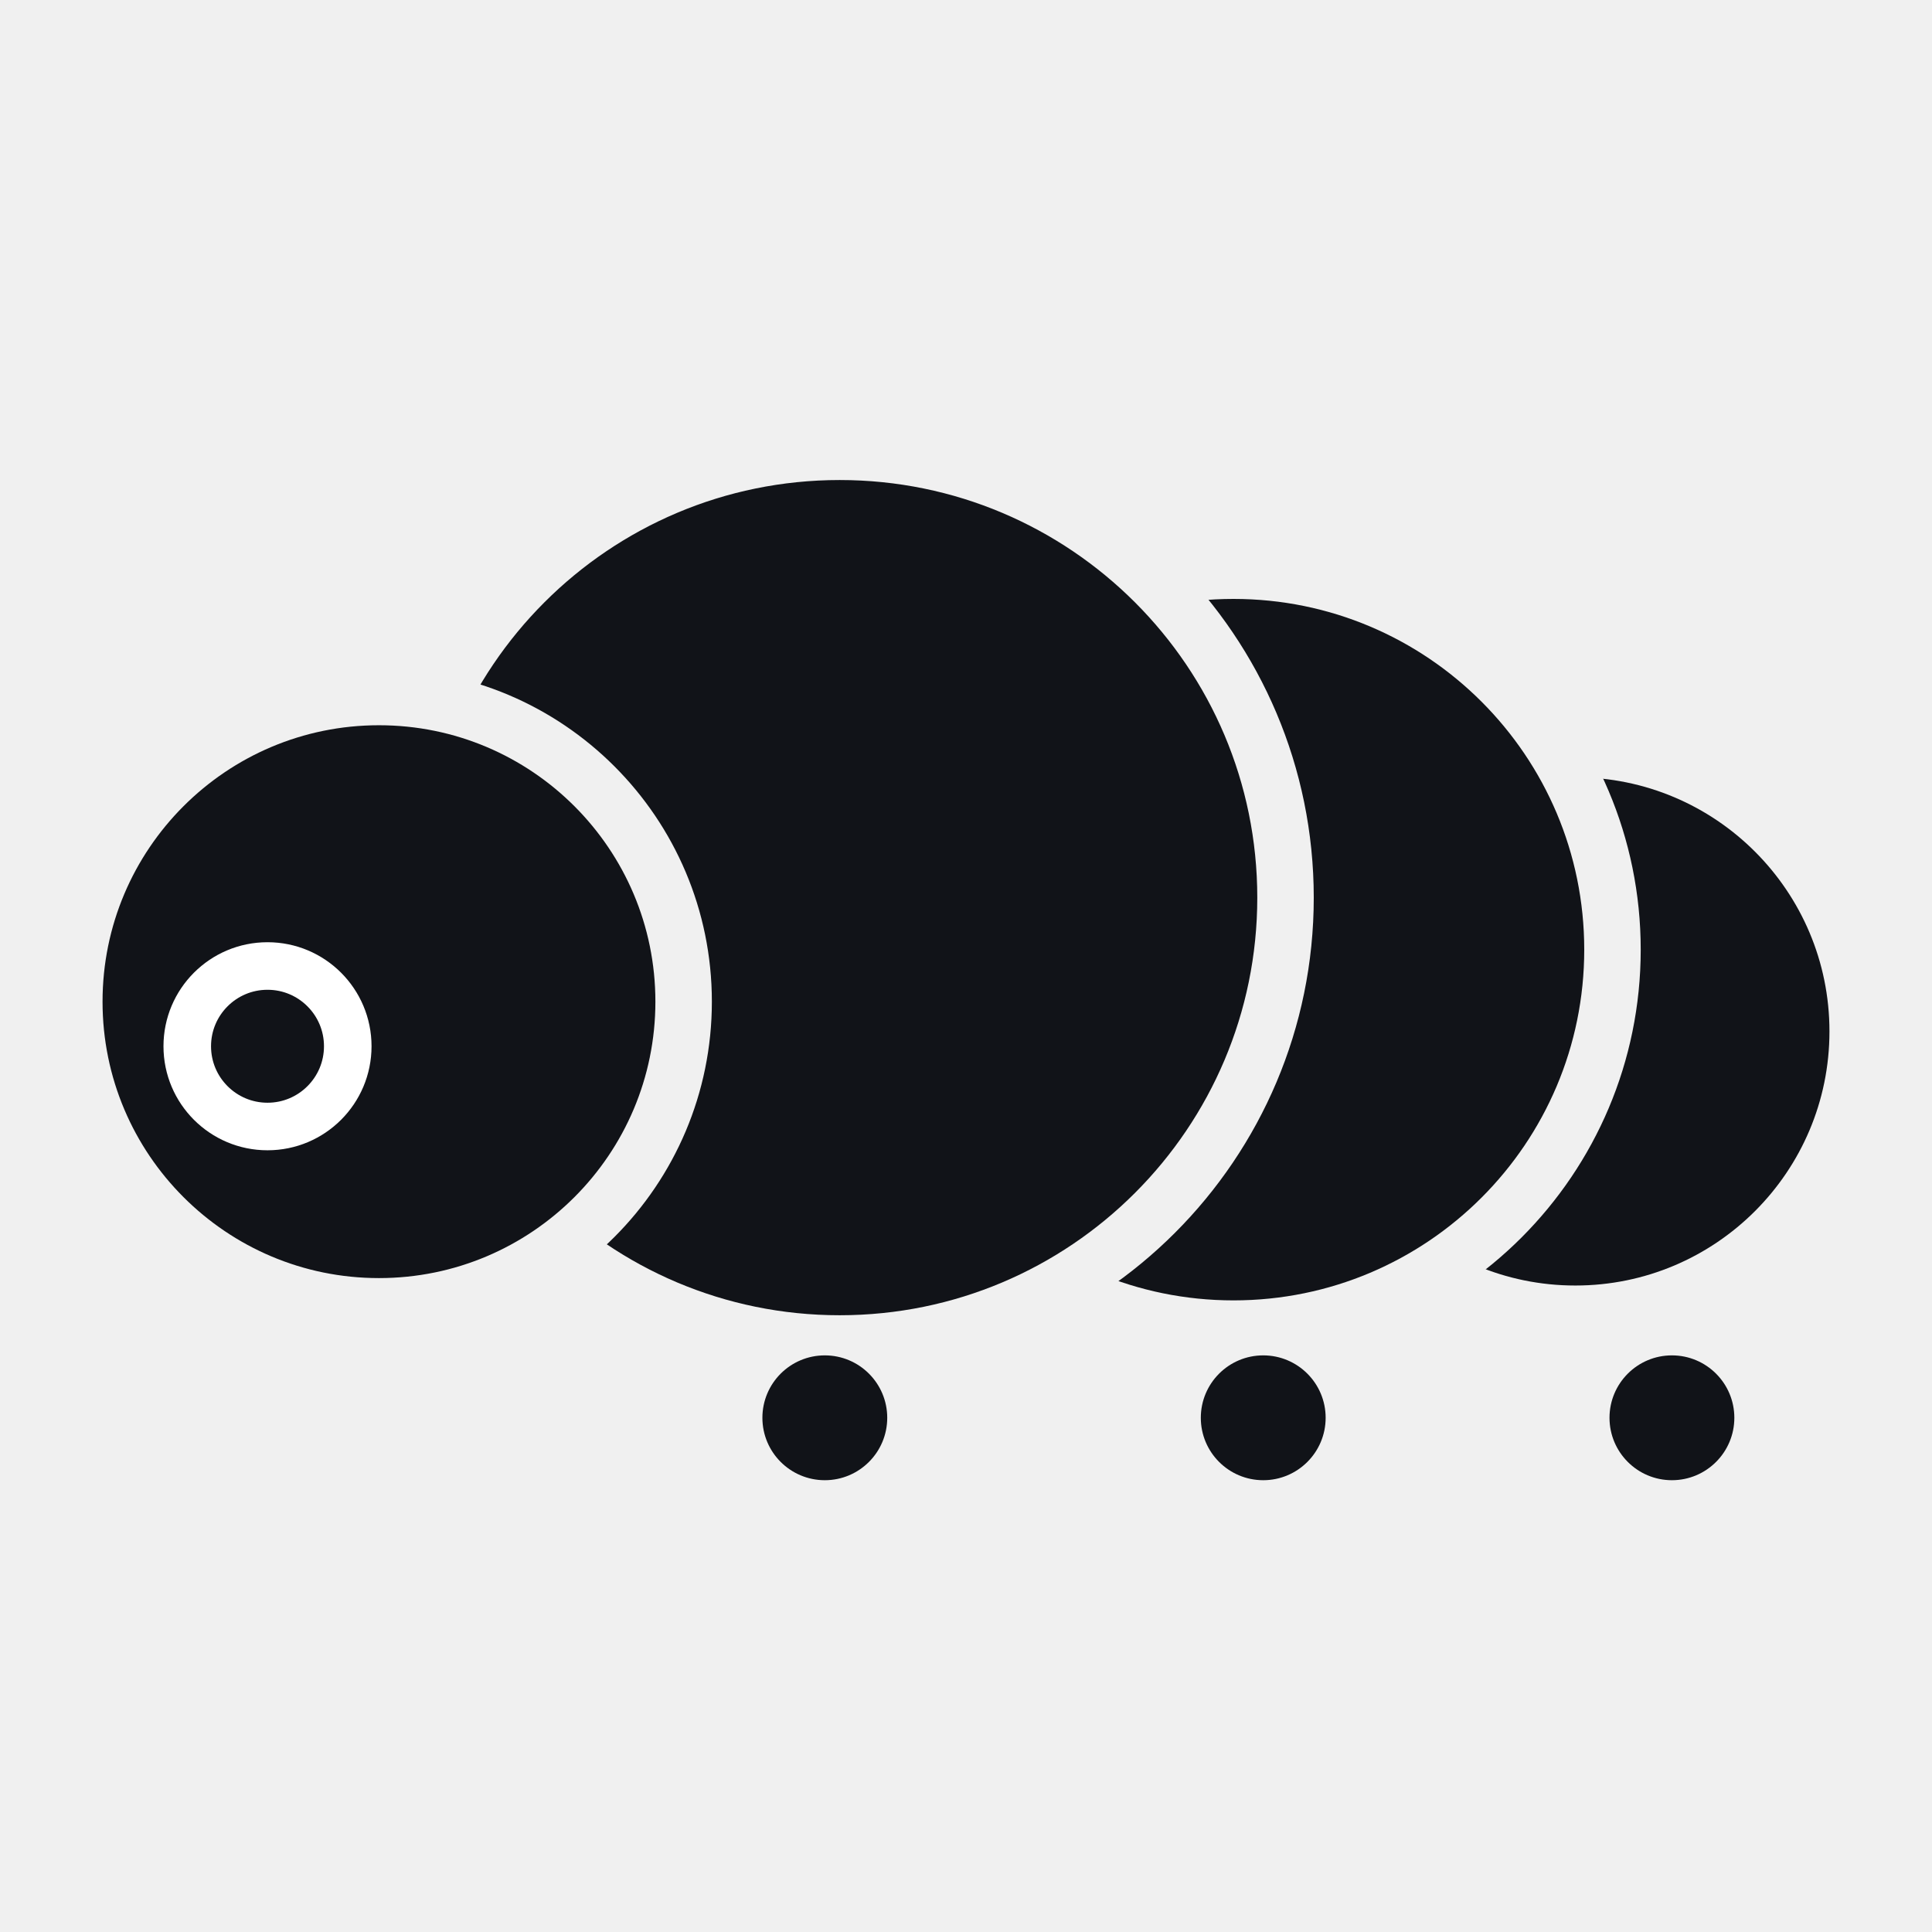
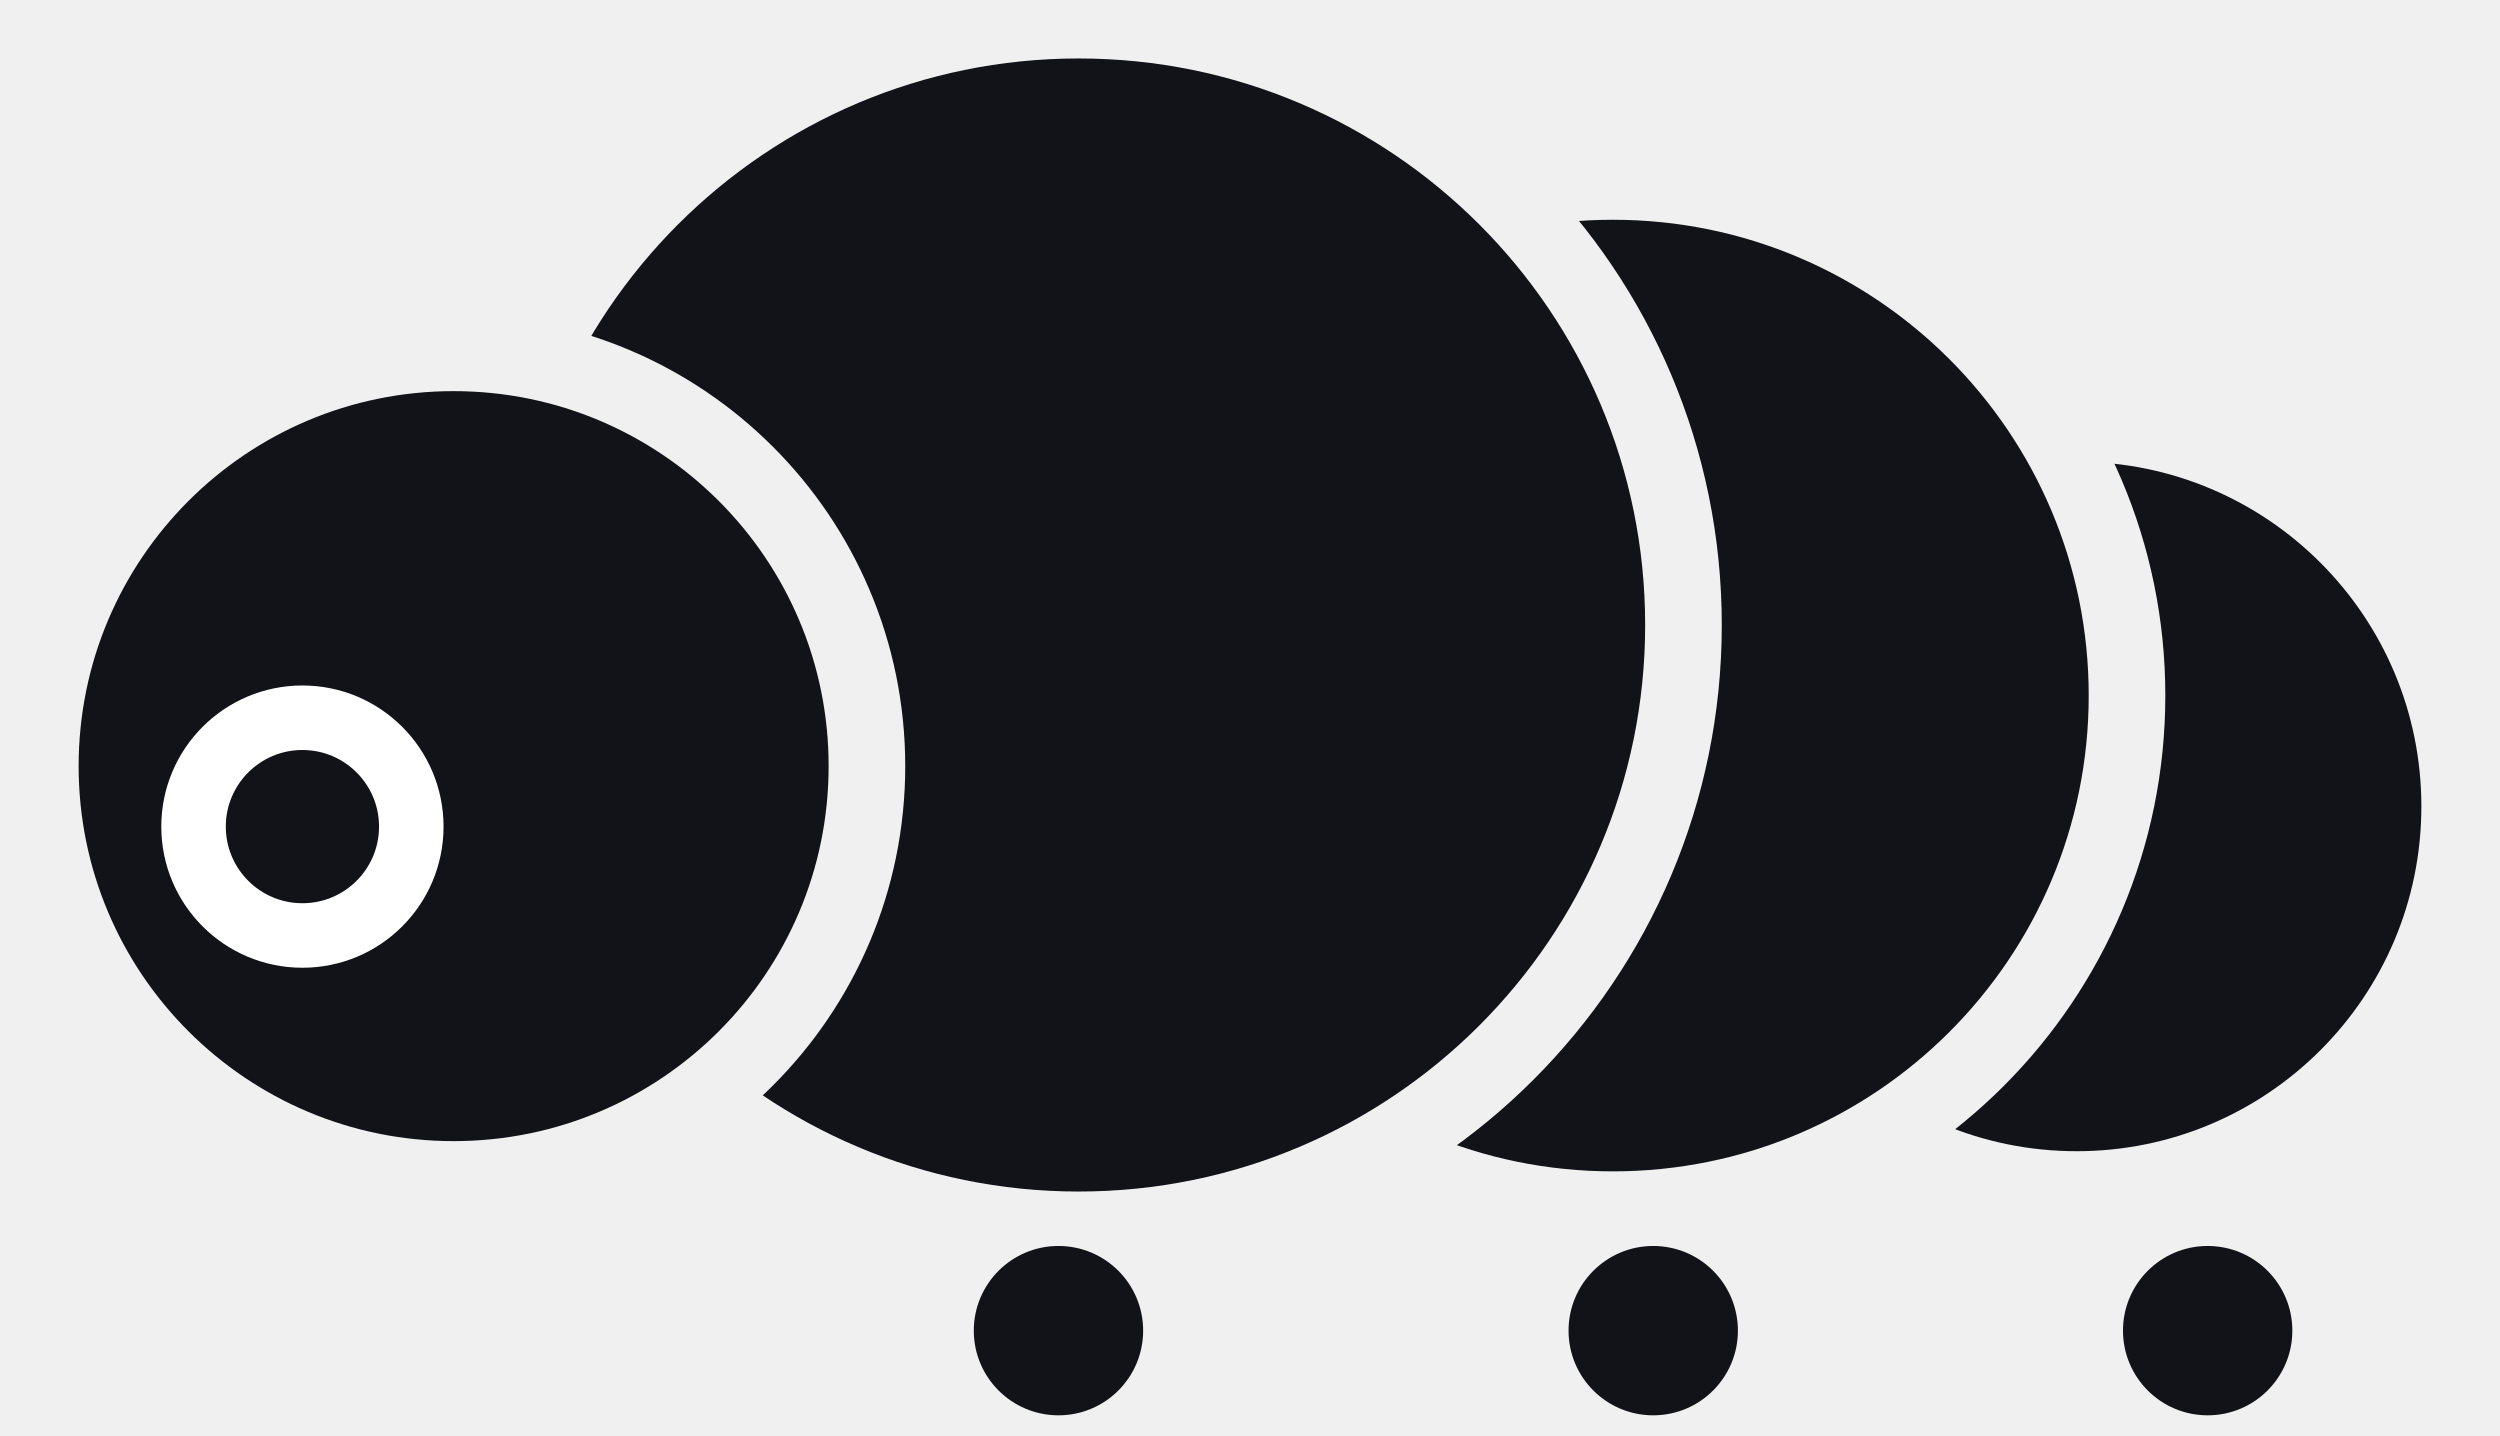
- <svg xmlns="http://www.w3.org/2000/svg" viewBox="0 0 1300 1300" width="1300" height="1300">
+ <svg xmlns="http://www.w3.org/2000/svg" viewBox="30 294 1240 712" width="1240" height="712">
  <mask id="cuts-light">
    <circle cx="1060" cy="694" r="190" fill="#fff" />
    <circle cx="1060" cy="694" r="190" fill="none" stroke="#000" stroke-width="38" />
    <circle cx="830" cy="639" r="255" fill="#fff" />
    <circle cx="830" cy="639" r="255" fill="none" stroke="#000" stroke-width="38" />
    <circle cx="565" cy="604" r="300" fill="#fff" />
    <circle cx="565" cy="604" r="300" fill="none" stroke="#000" stroke-width="38" />
    <circle cx="255" cy="674" r="205" fill="#fff" />
    <circle cx="255" cy="674" r="205" fill="none" stroke="#000" stroke-width="38" />
    <circle cx="555" cy="954" r="42" fill="#fff" />
    <circle cx="850" cy="954" r="42" fill="#fff" />
    <circle cx="1125" cy="954" r="42" fill="#fff" />
  </mask>
  <g>
    <rect width="1300" height="1300" fill="#111318" mask="url(#cuts-light)" />
    <circle cx="180" cy="704" r="54" fill="none" stroke="#ffffff" stroke-width="32" />
  </g>
</svg>
